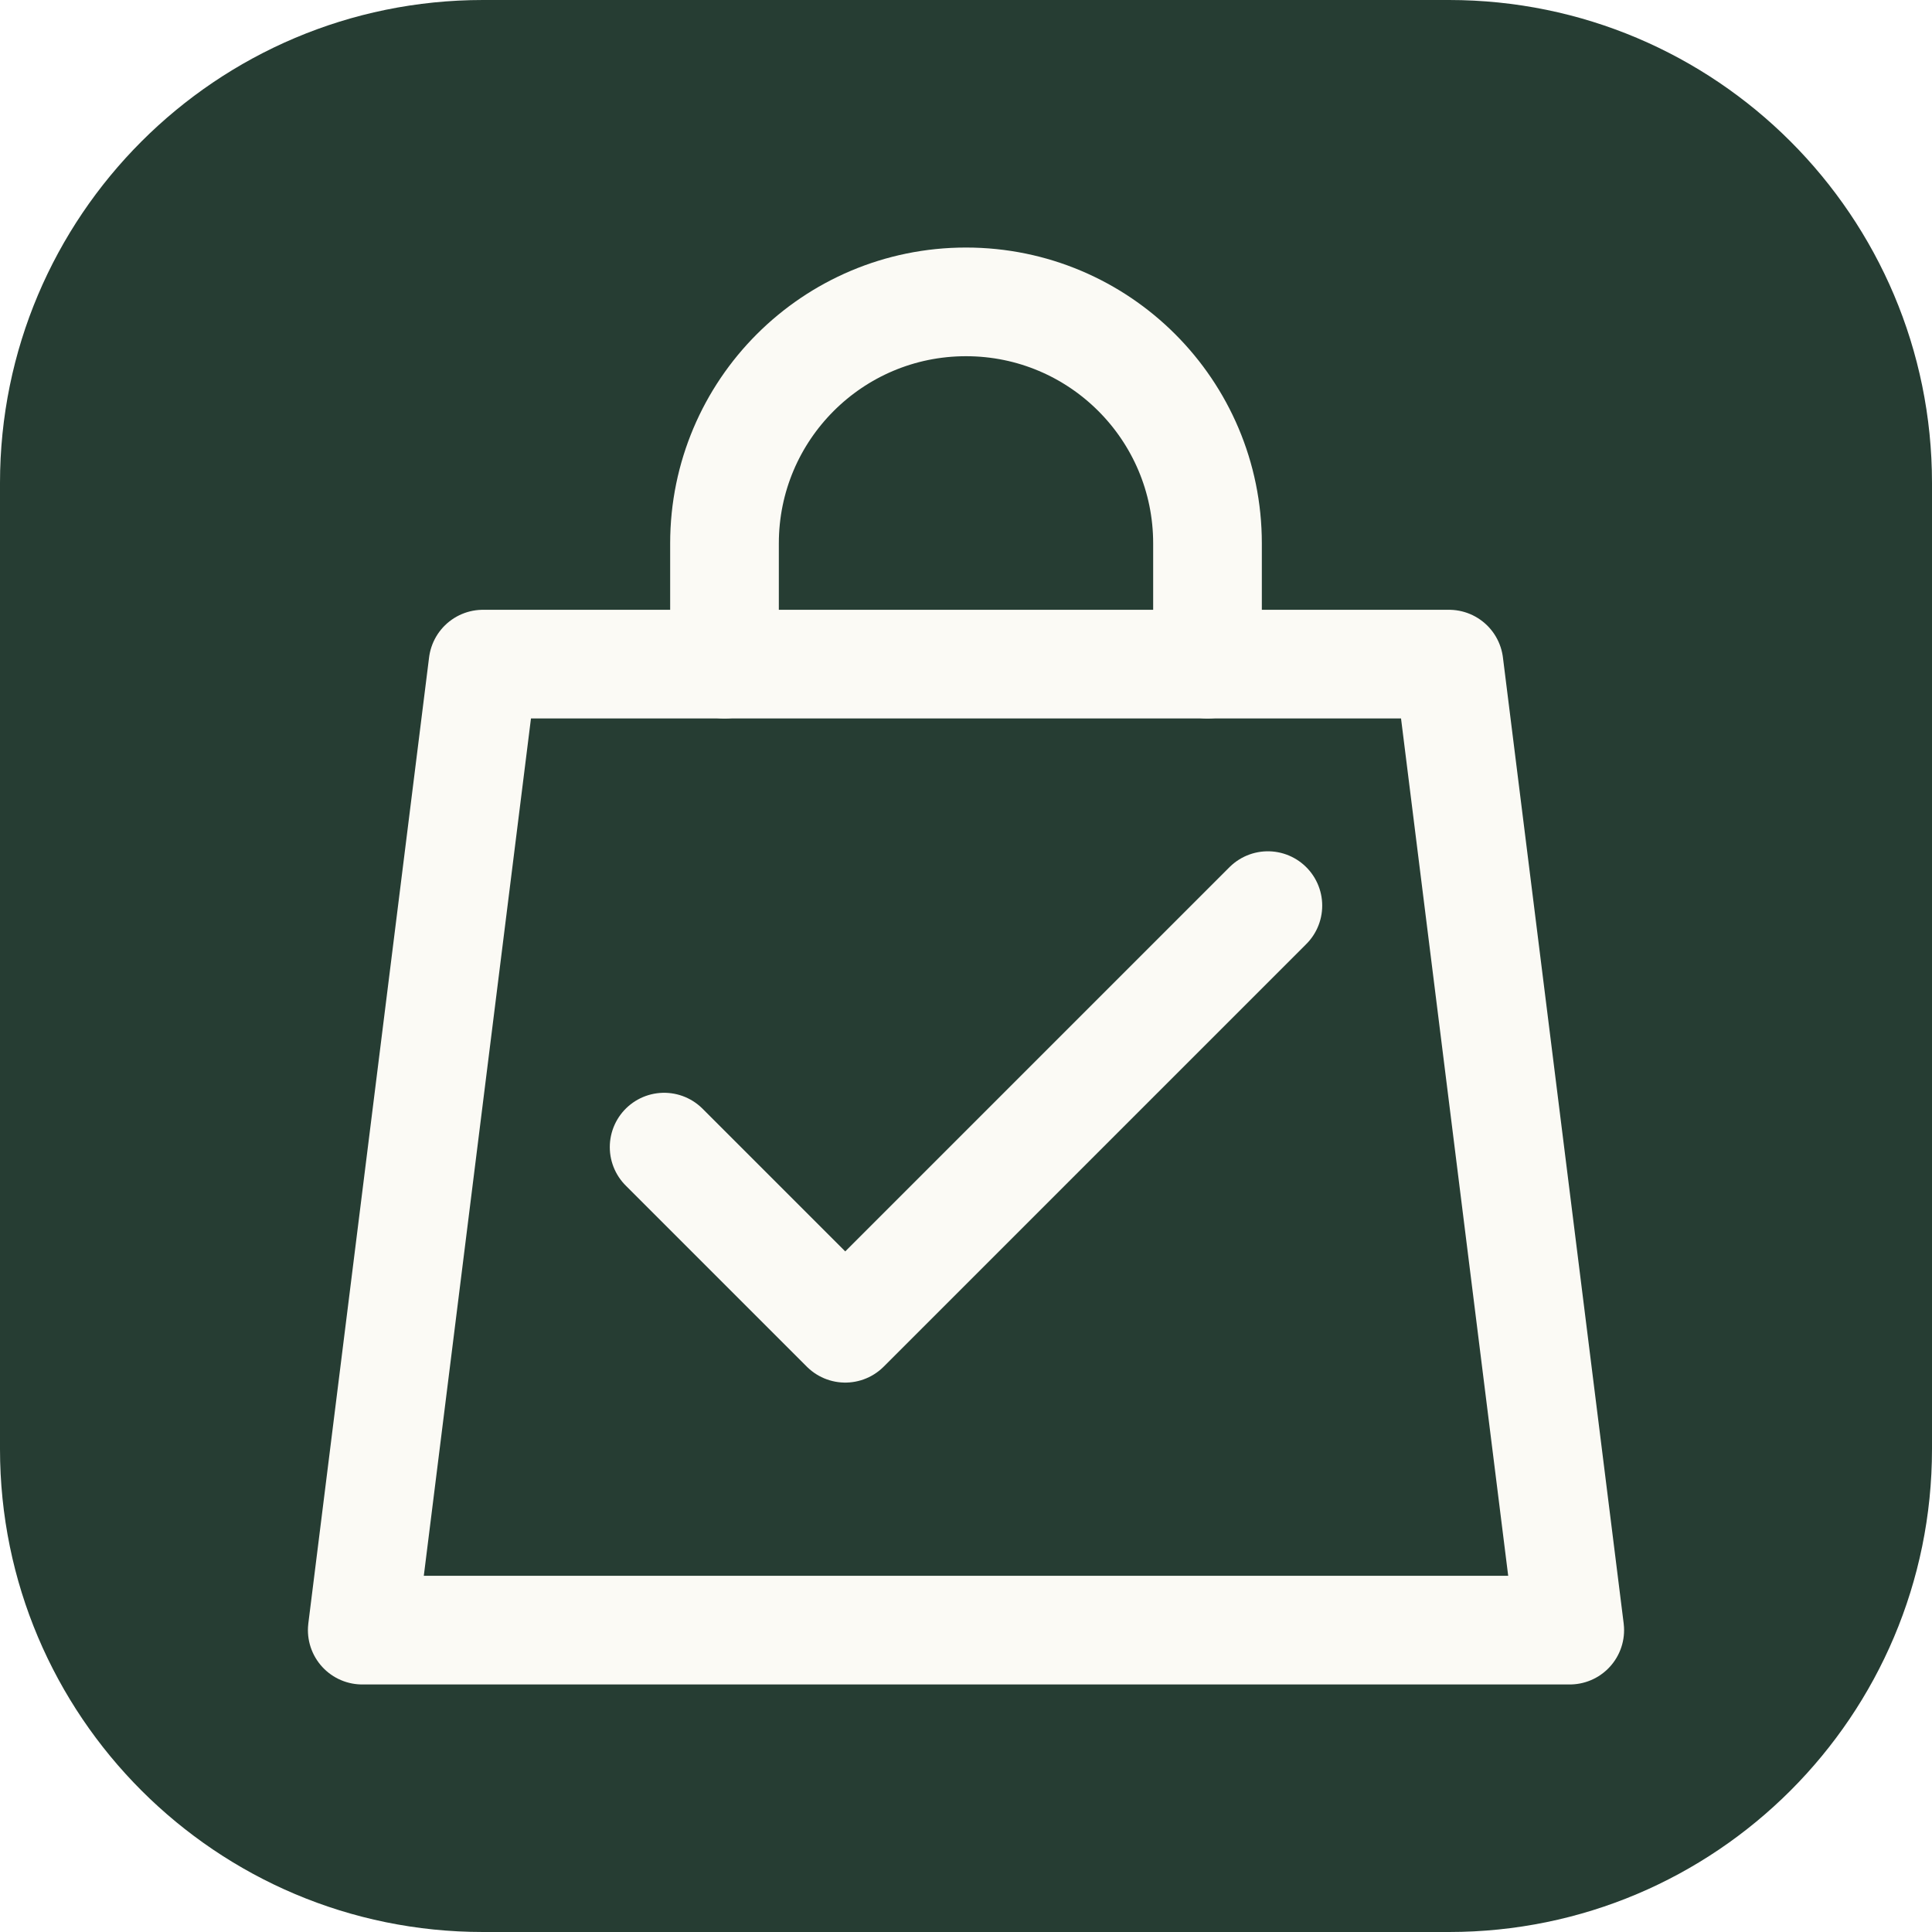
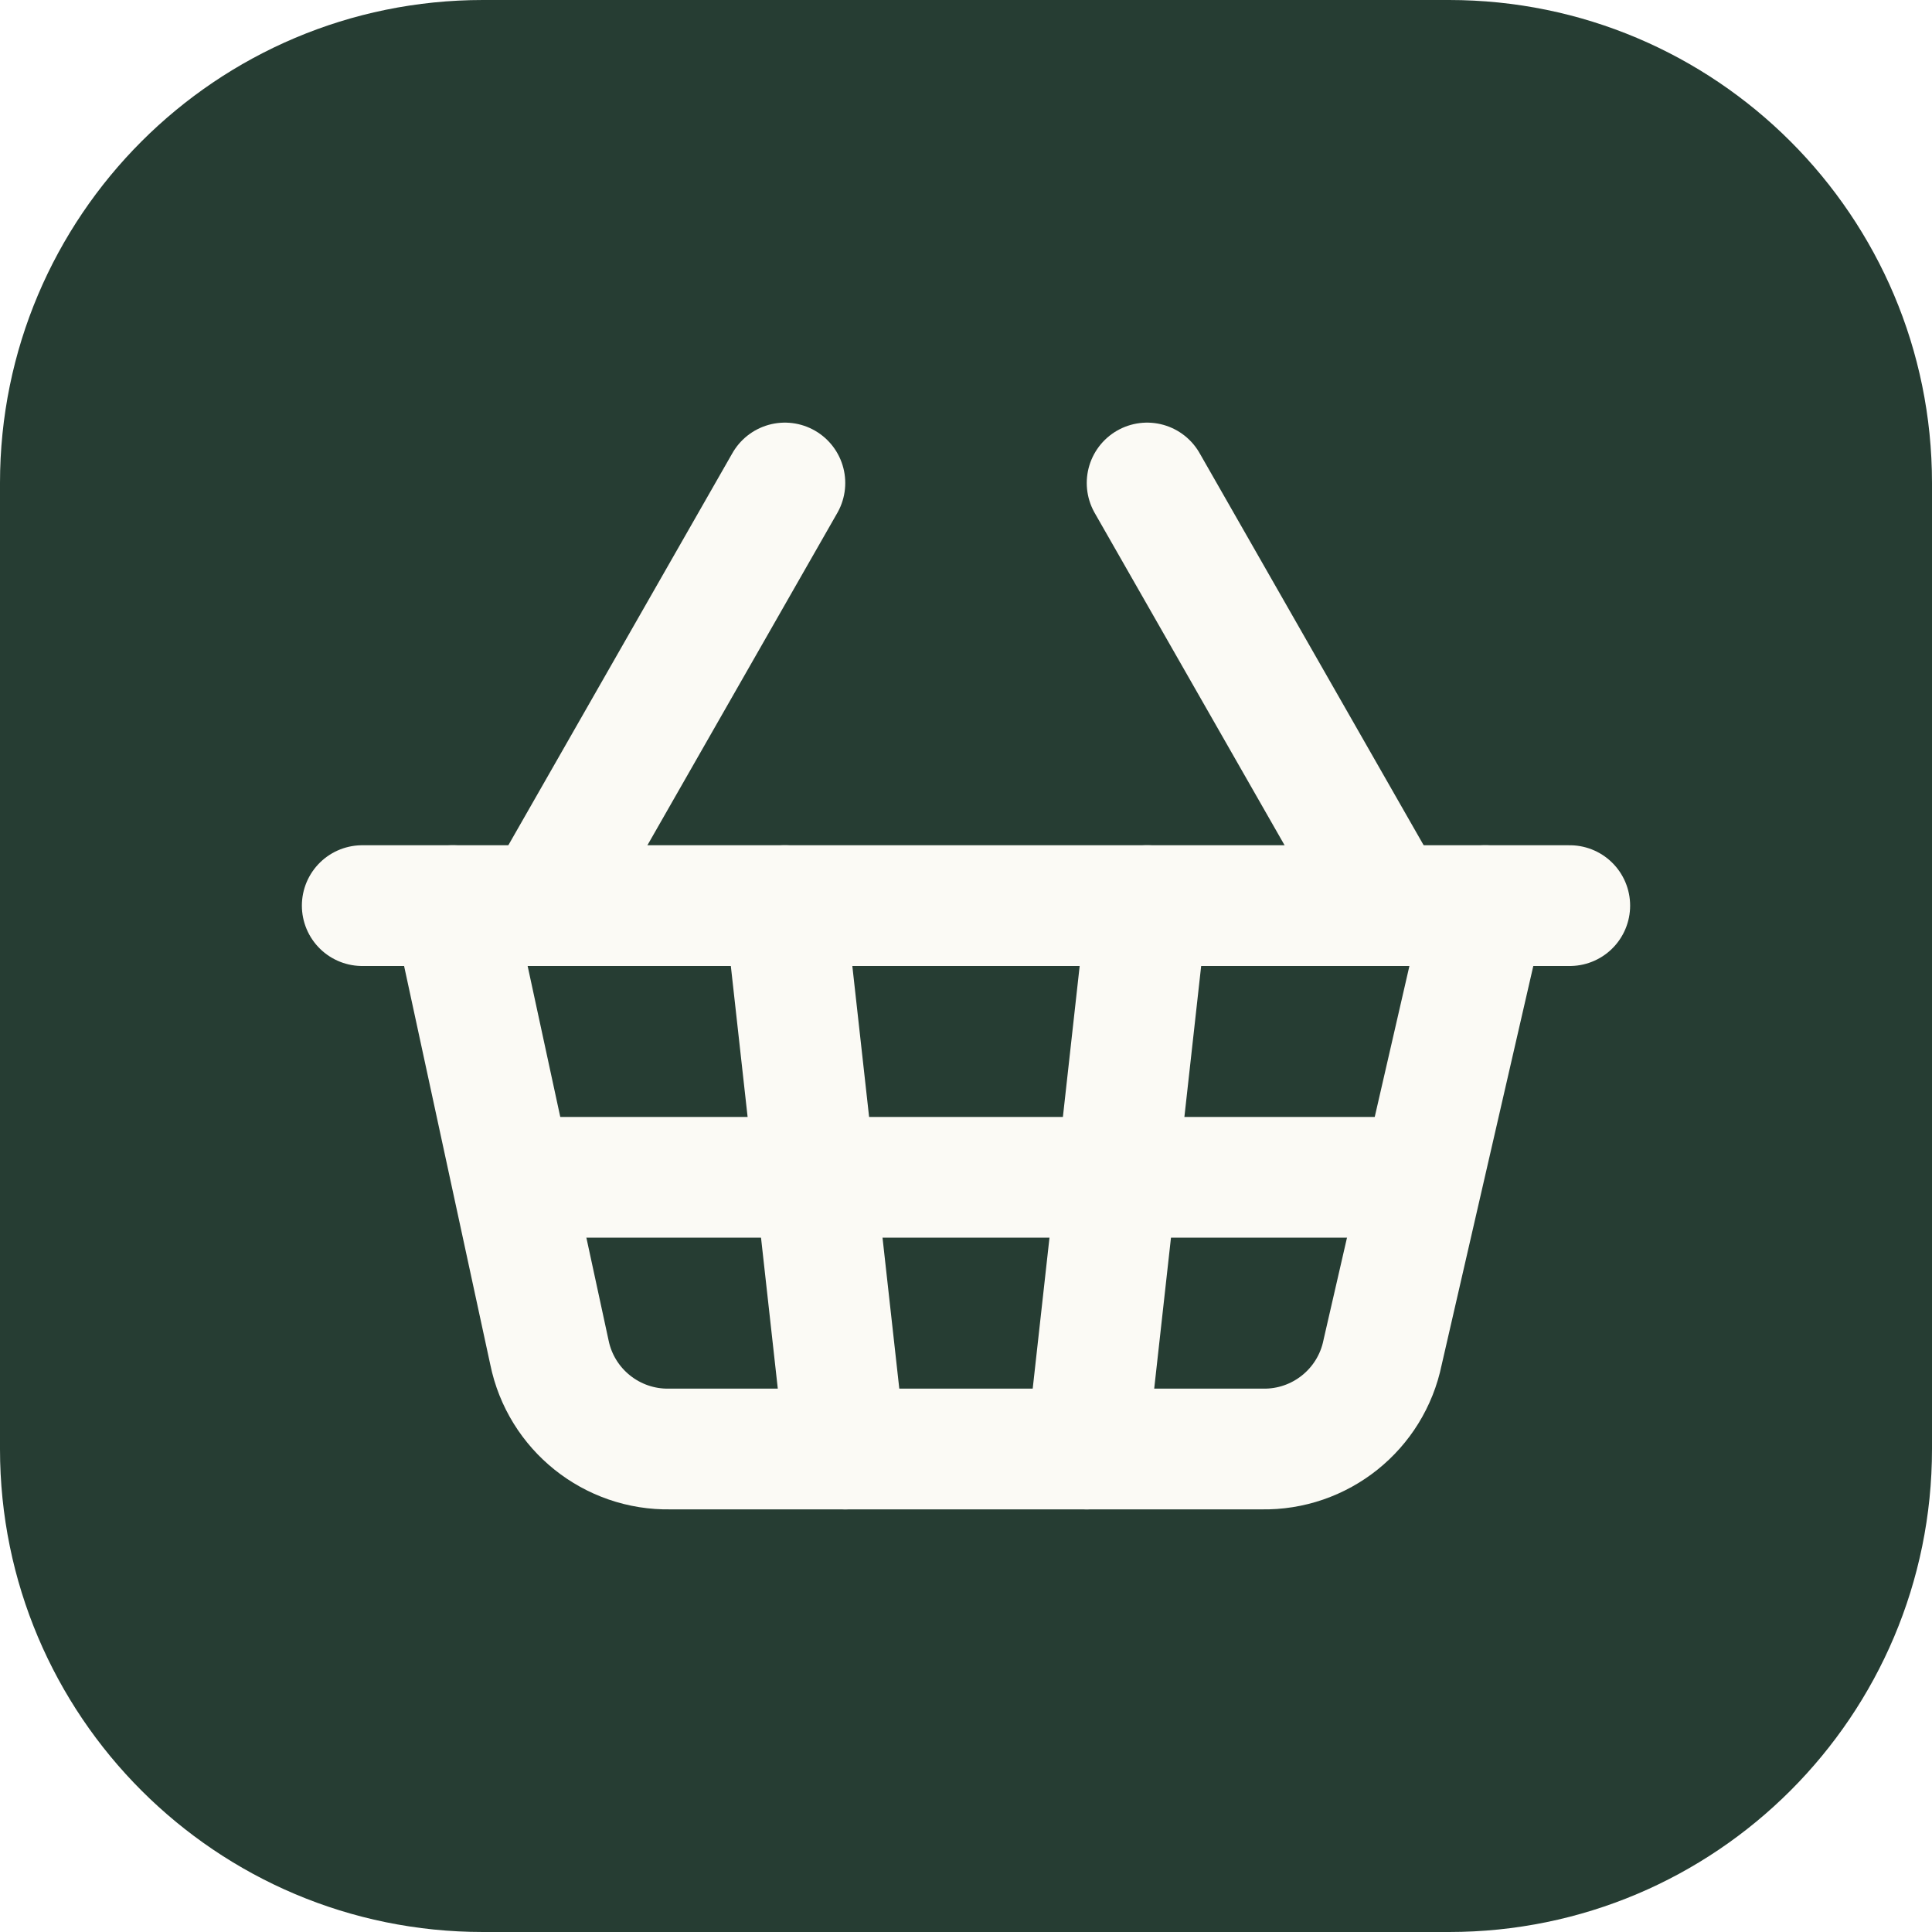
<svg xmlns="http://www.w3.org/2000/svg" viewBox="0 0 32 32">
  <rect width="32" height="32" rx="8" fill="#263d33" />
-   <g fill="none" stroke="#fbfaf5" stroke-width="1.8" stroke-linecap="round" stroke-linejoin="round">
-     <path d="M8 11h16l2 16H6l2-16Z" />
-     <path d="M12 11V9a4 4 0 0 1 8 0v2" />
-     <path d="m11 19 3 3 7-7" />
+   <g transform="translate(4 4)" fill="none" stroke="#fbfaf5" stroke-width="2" stroke-linecap="round" stroke-linejoin="round">
+     <path d="m15 11-1 9" />
+     <path d="m19 11-4-7" />
+     <path d="M2 11h20" />
+     <path d="m3.5 11 1.6 7.4a2 2 0 0 0 2 1.6h9.8a2 2 0 0 0 2-1.6l1.7-7.4" />
+     <path d="M4.5 15.5h15" />
+     <path d="m5 11 4-7" />
+     <path d="m9 11 1 9" />
  </g>
</svg>
